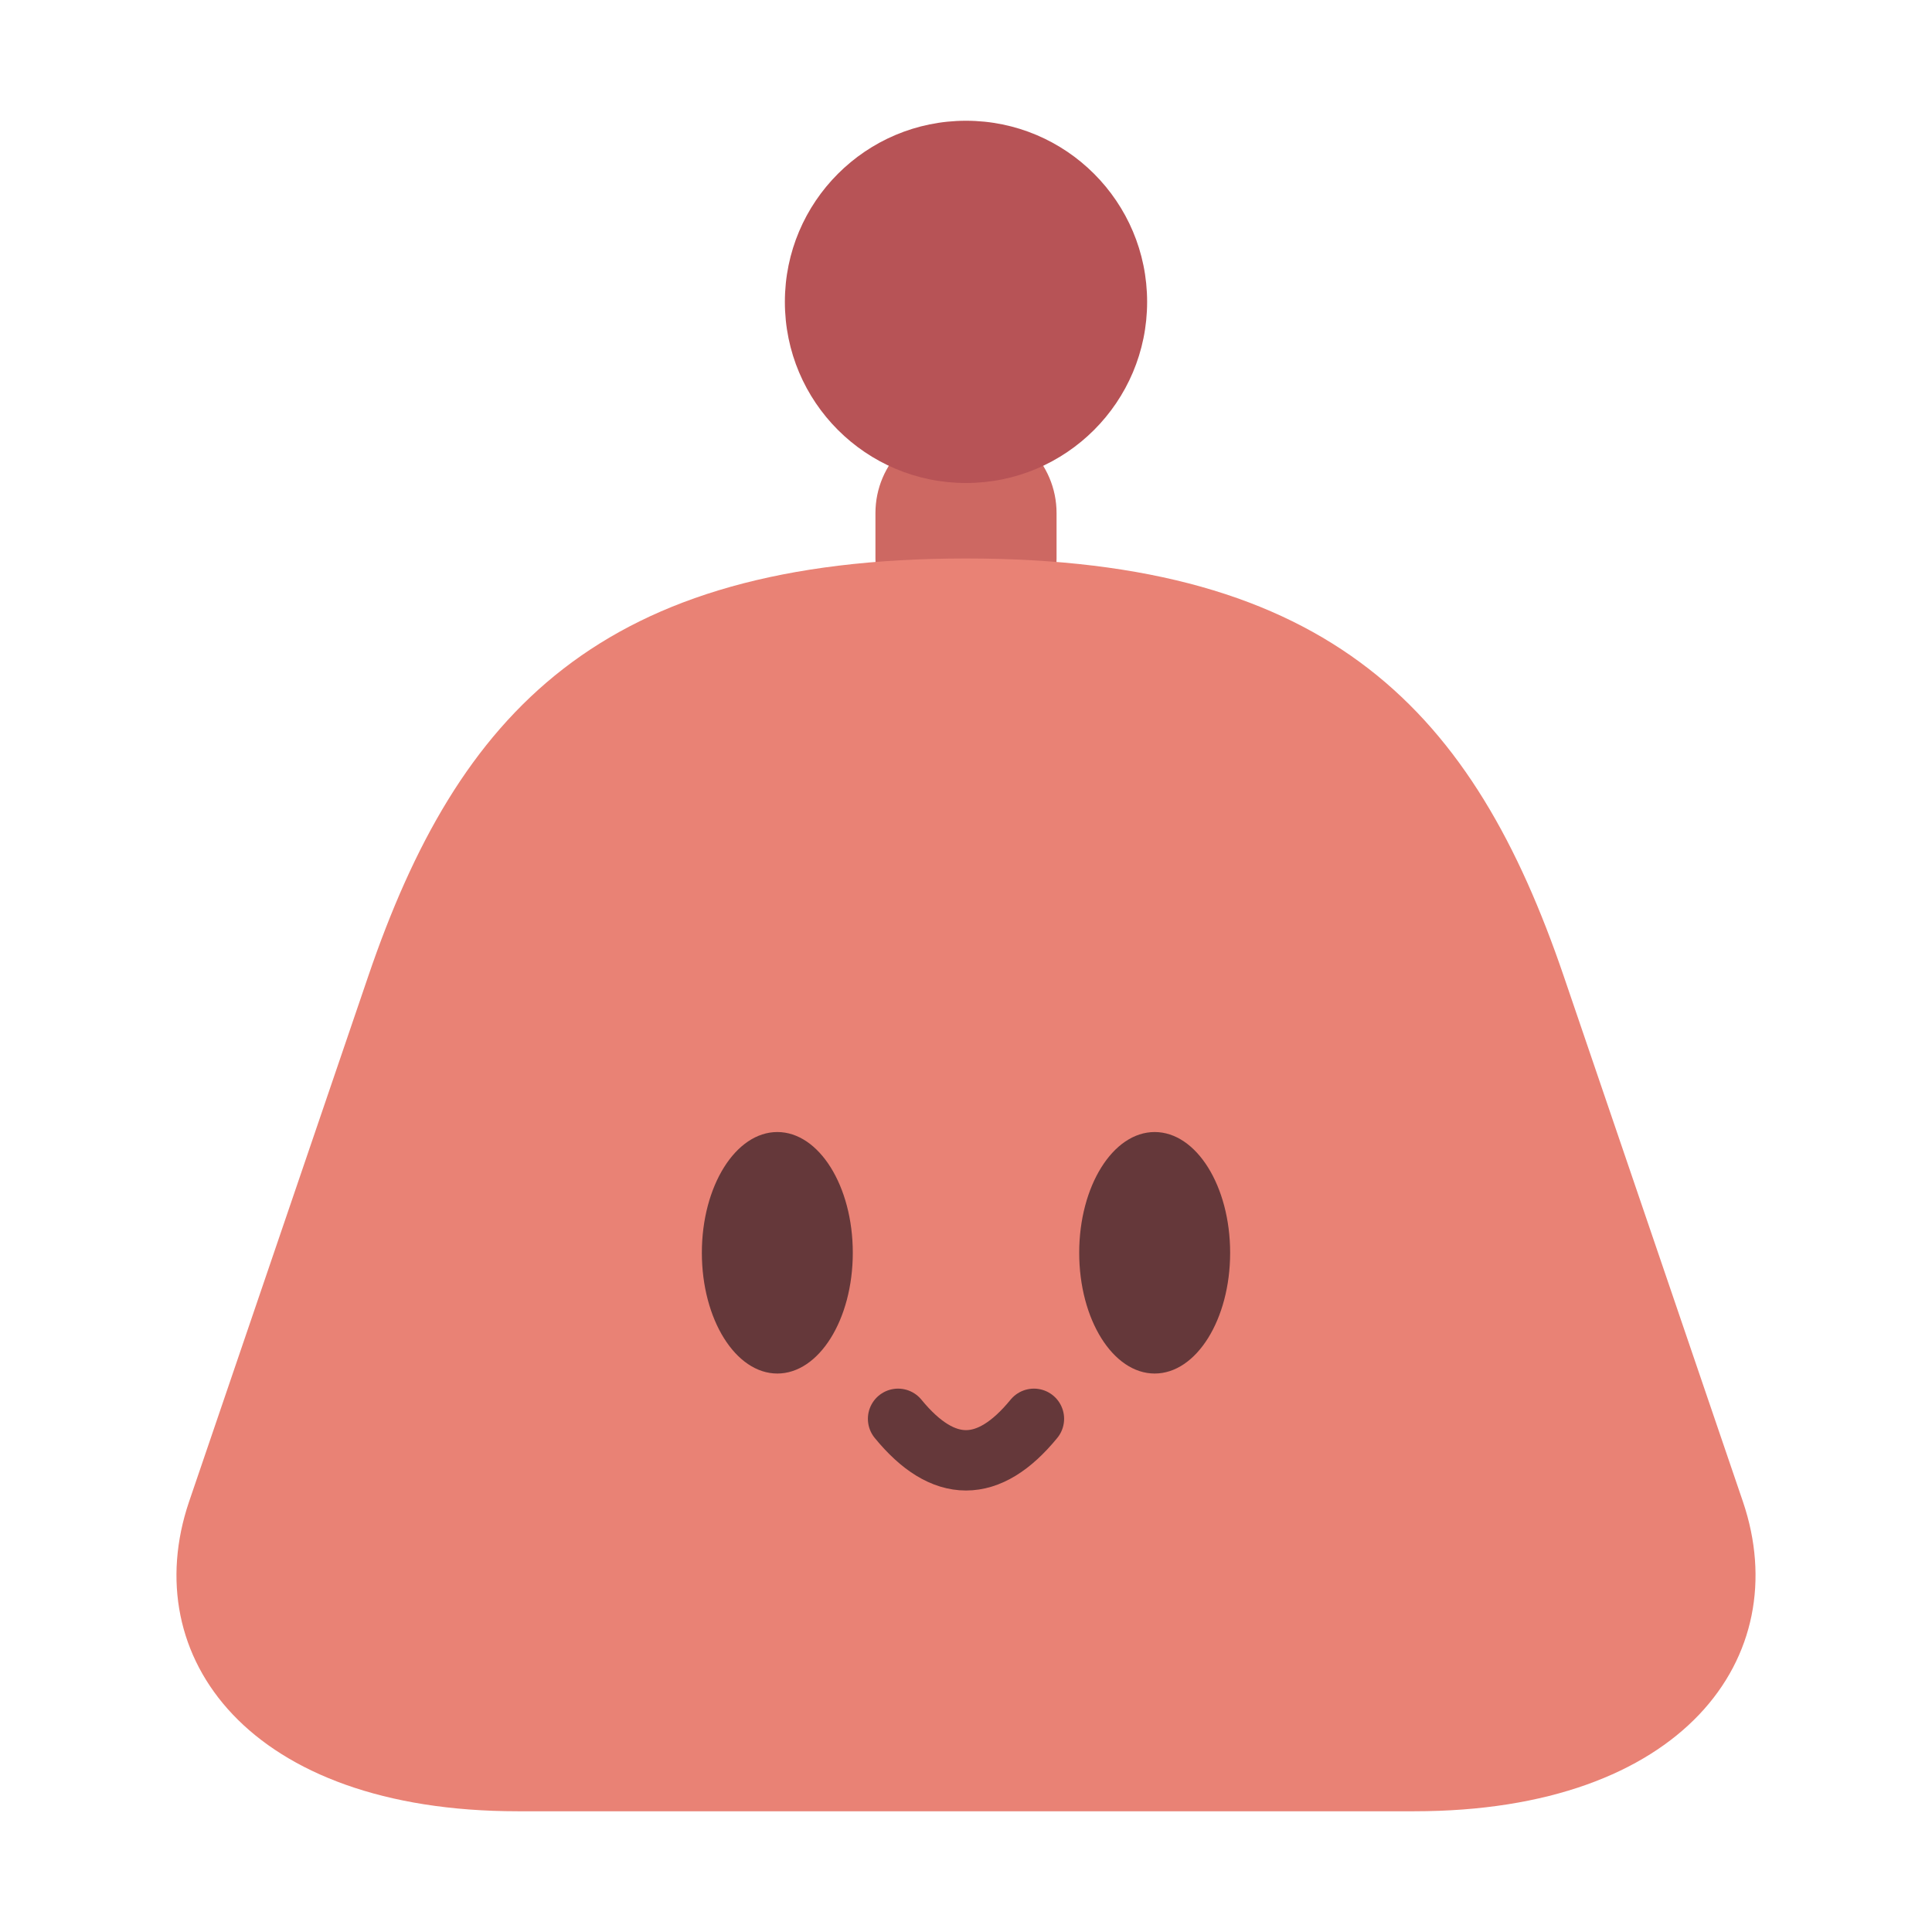
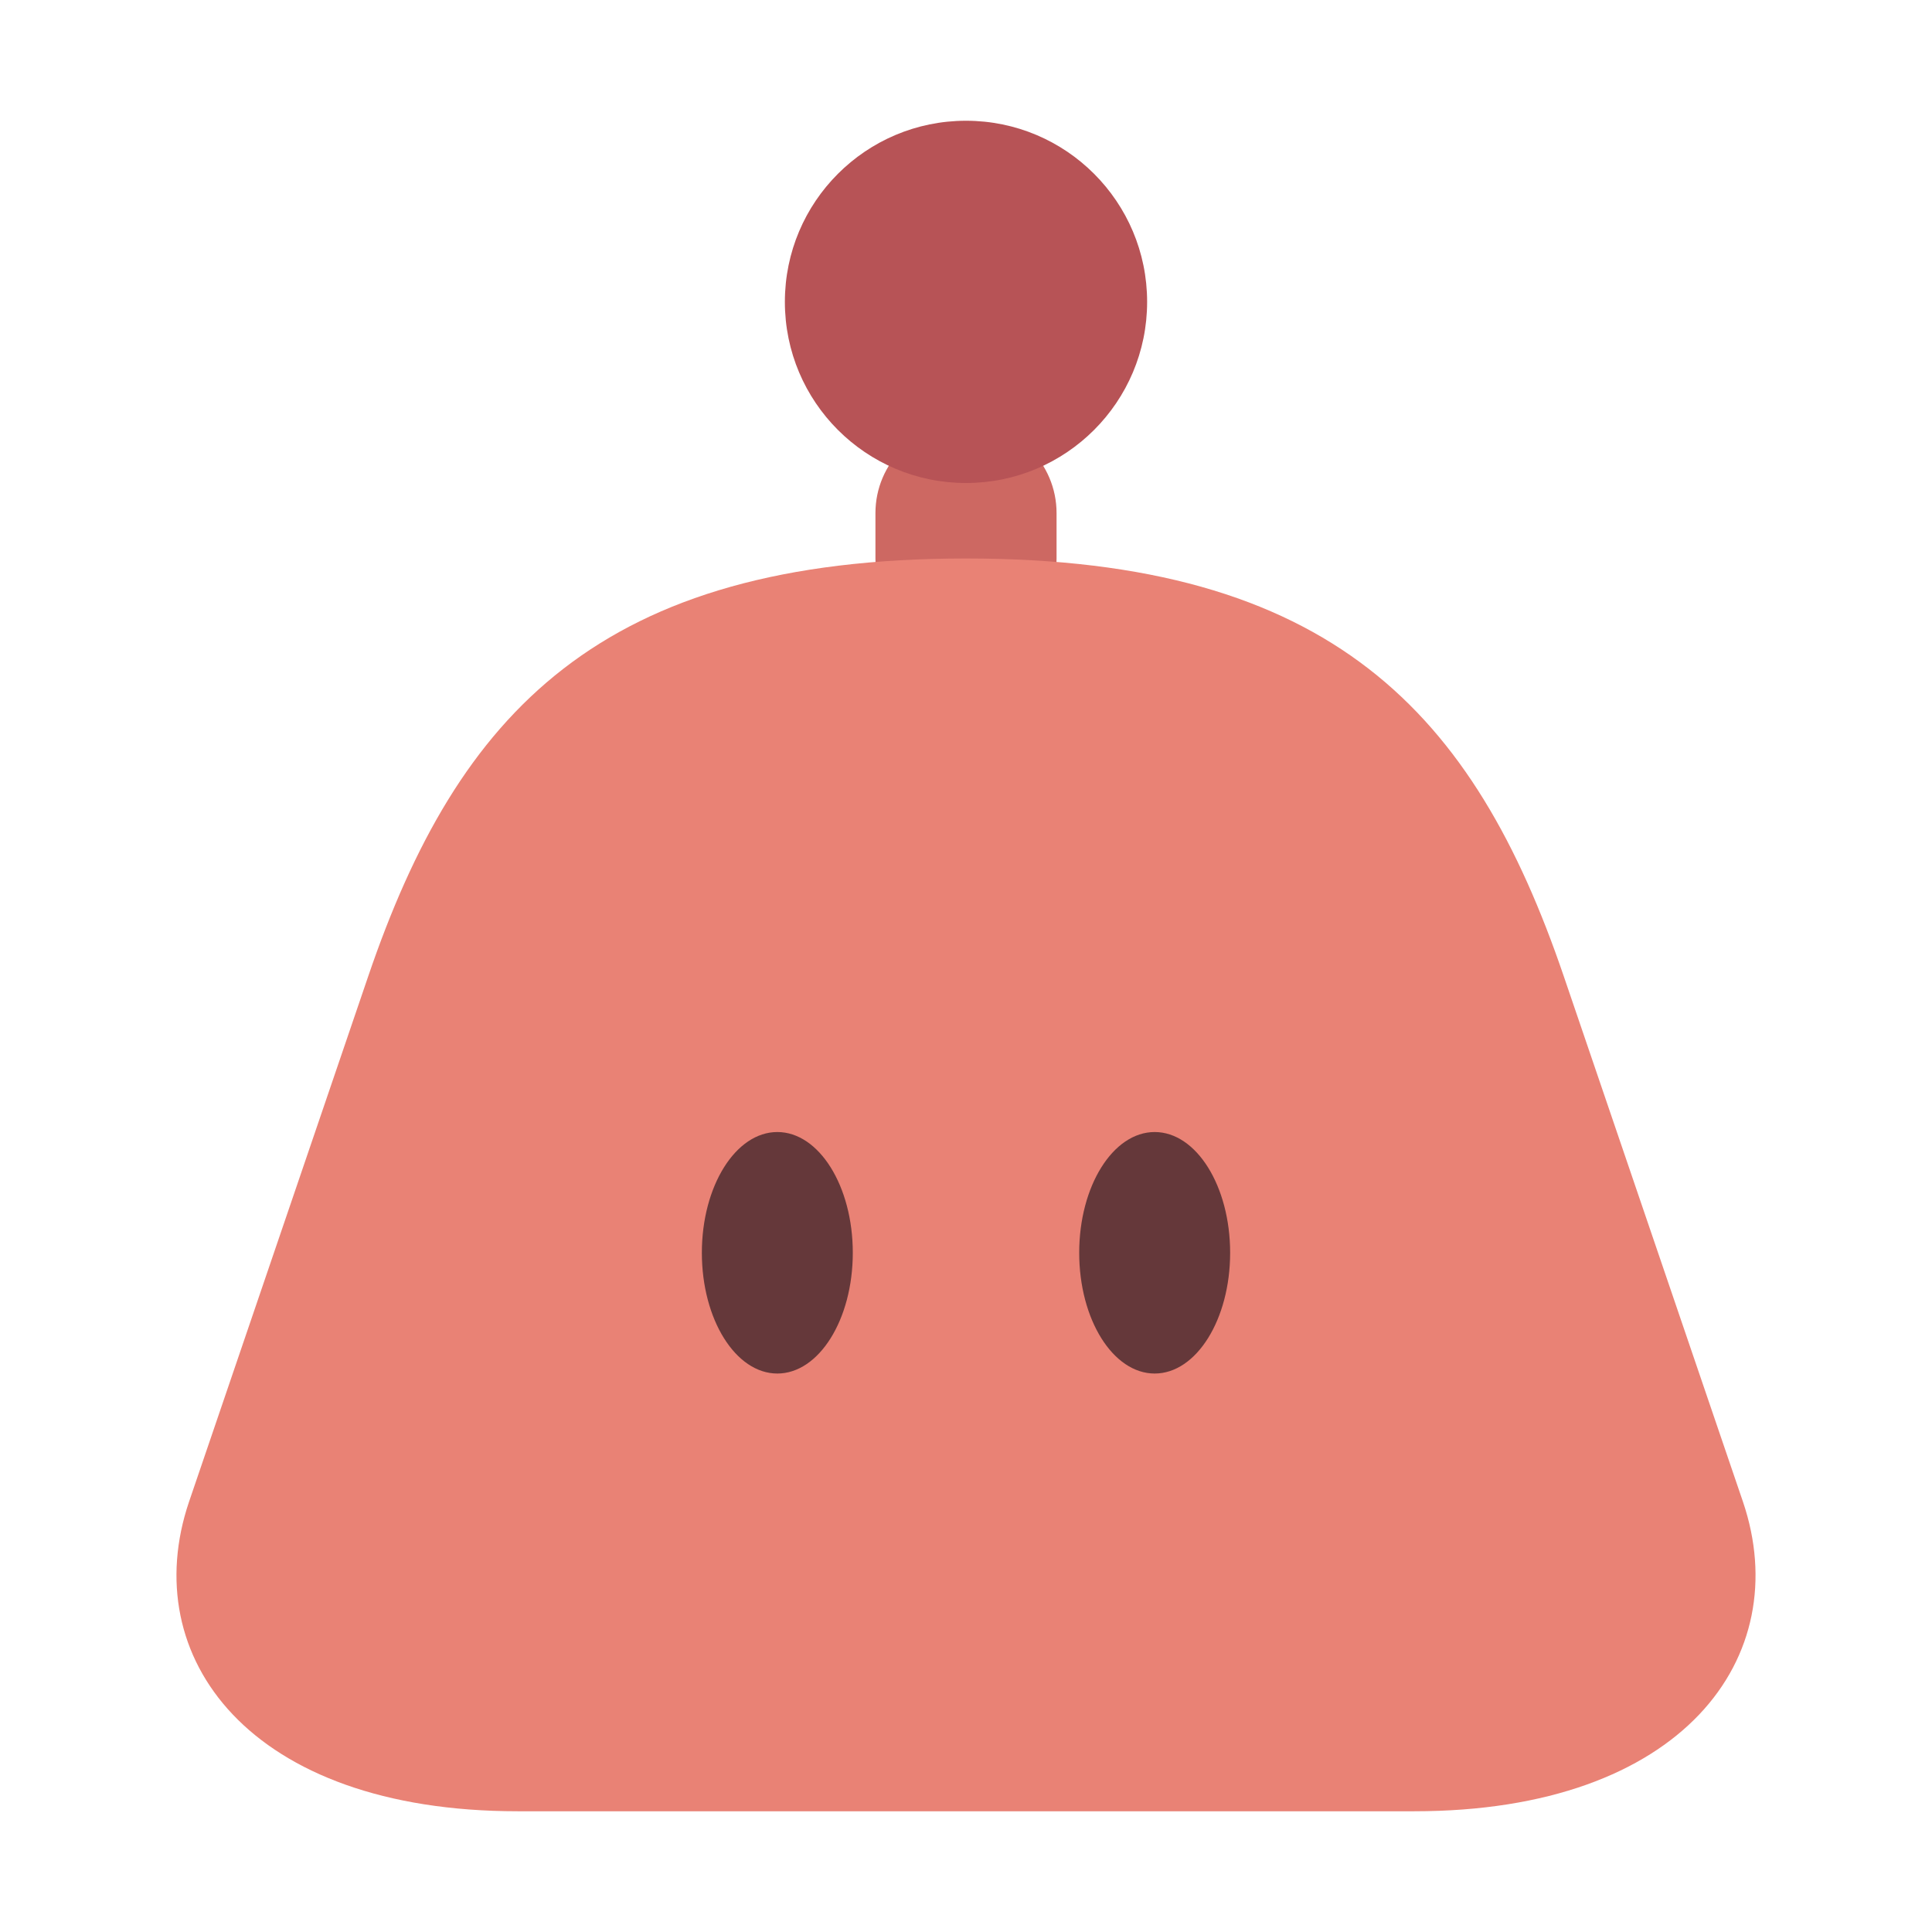
<svg xmlns="http://www.w3.org/2000/svg" width="128" height="128" viewBox="0 -2 256 256" role="img" aria-labelledby="avatar-title-13">
  <rect x="116" y="54" width="24" height="30" rx="12" fill="#CD6862" />
  <path d="M128 76C177 76 196 96 208 130L232 198C239 218 224 238 188 238H68C32 238 17 218 24 198L48 130C60 96 79 76 128 76Z" transform="matrix(0.99 0 0 1.0247 1.28 -5.8765)" fill="#E98275" />
  <circle cx="128" cy="38" r="24" fill="#B75356" />
  <g fill="#65383A">
    <ellipse cx="103" cy="164" rx="10" ry="16" />
    <ellipse cx="153" cy="164" rx="10" ry="16" />
  </g>
-   <path d="M119 186Q128 197 137 186" fill="none" stroke="#65383A" stroke-width="8" stroke-linecap="round" />
</svg>
